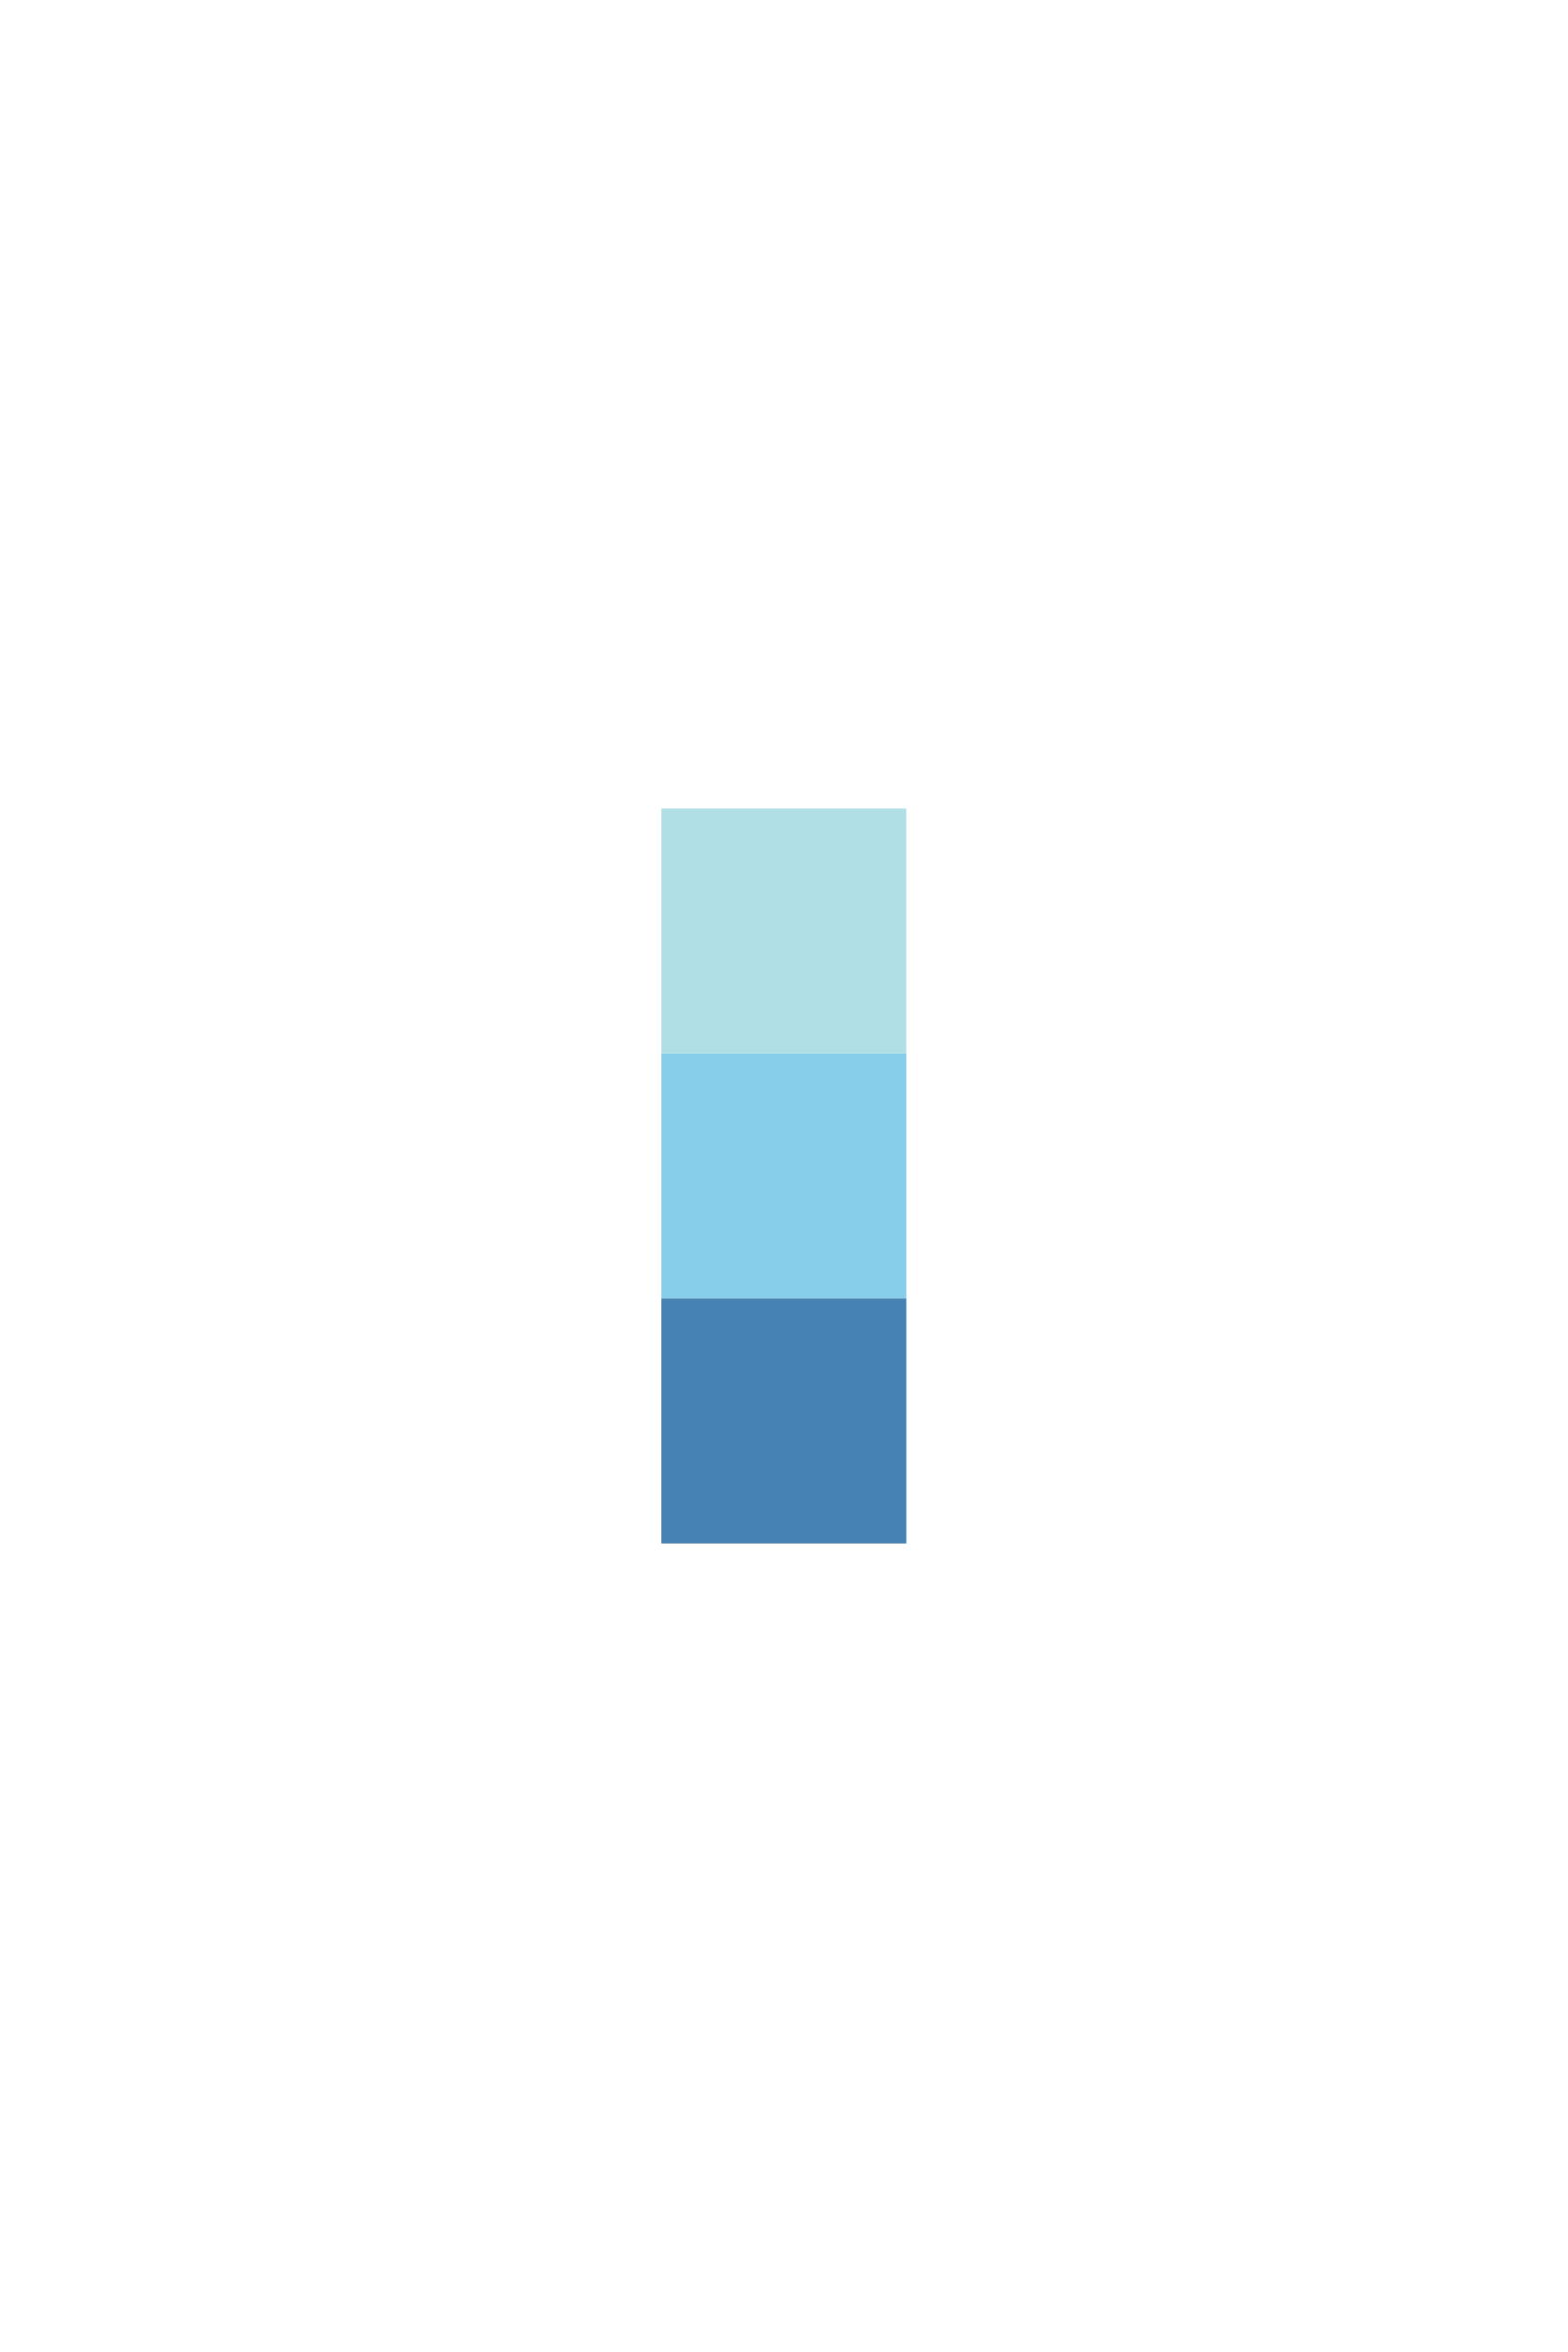
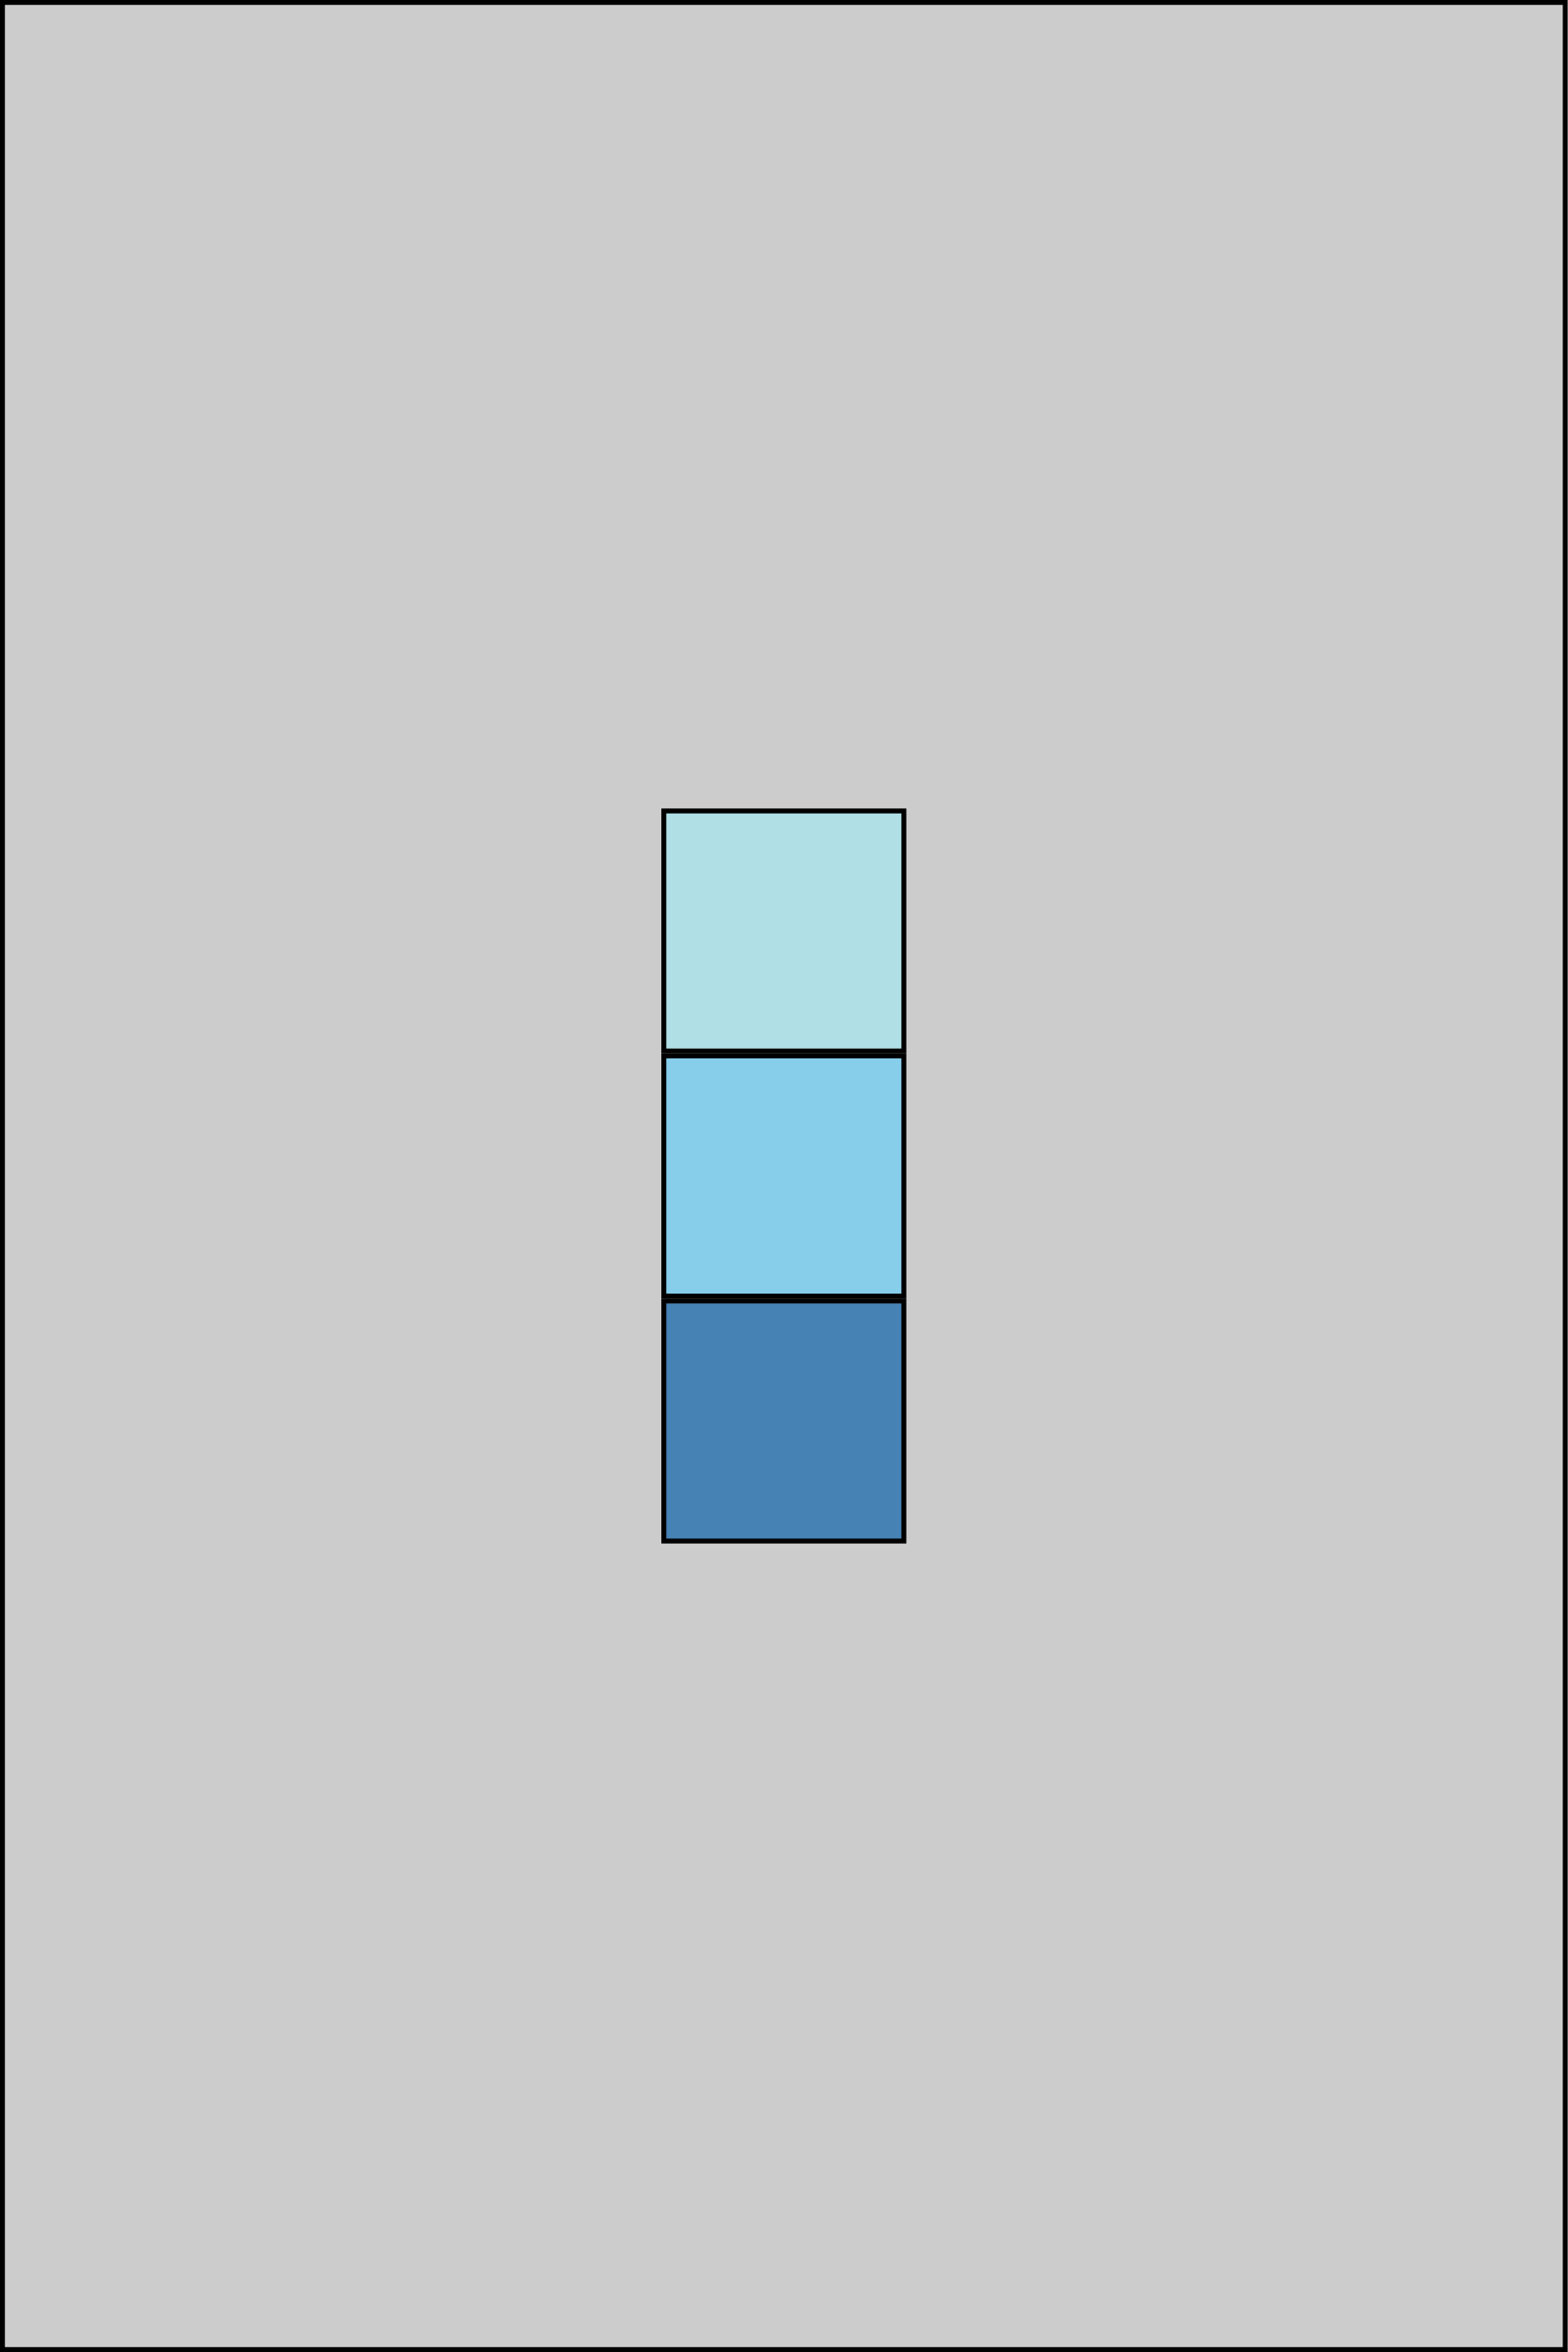
<svg xmlns="http://www.w3.org/2000/svg" width="320" height="480" version="1.1">
-   <rect type="View" x="0" y="0" width="320" height="480" fill="none" />
+   <rect type="View" fill="rgba(0, 0, 0, 0.2)" stroke="black" stroke-width="1" x="0.5" y="0.5" width="319" height="479" />
  <g transform="translate(0, 0)">
-     <rect type="View" x="135" y="165" width="50" height="50" fill="powderblue" />
-     <rect type="View" x="135" y="215" width="50" height="50" fill="skyblue" />
-     <rect type="View" x="135" y="265" width="50" height="50" fill="steelblue" />
+     <rect type="View" fill="powderblue" stroke="black" stroke-width="1" x="135.5" y="165.5" width="49" height="49" />
+     <rect type="View" fill="skyblue" stroke="black" stroke-width="1" x="135.5" y="215.5" width="49" height="49" />
+     <rect type="View" fill="steelblue" stroke="black" stroke-width="1" x="135.5" y="265.5" width="49" height="49" />
  </g>
</svg>
